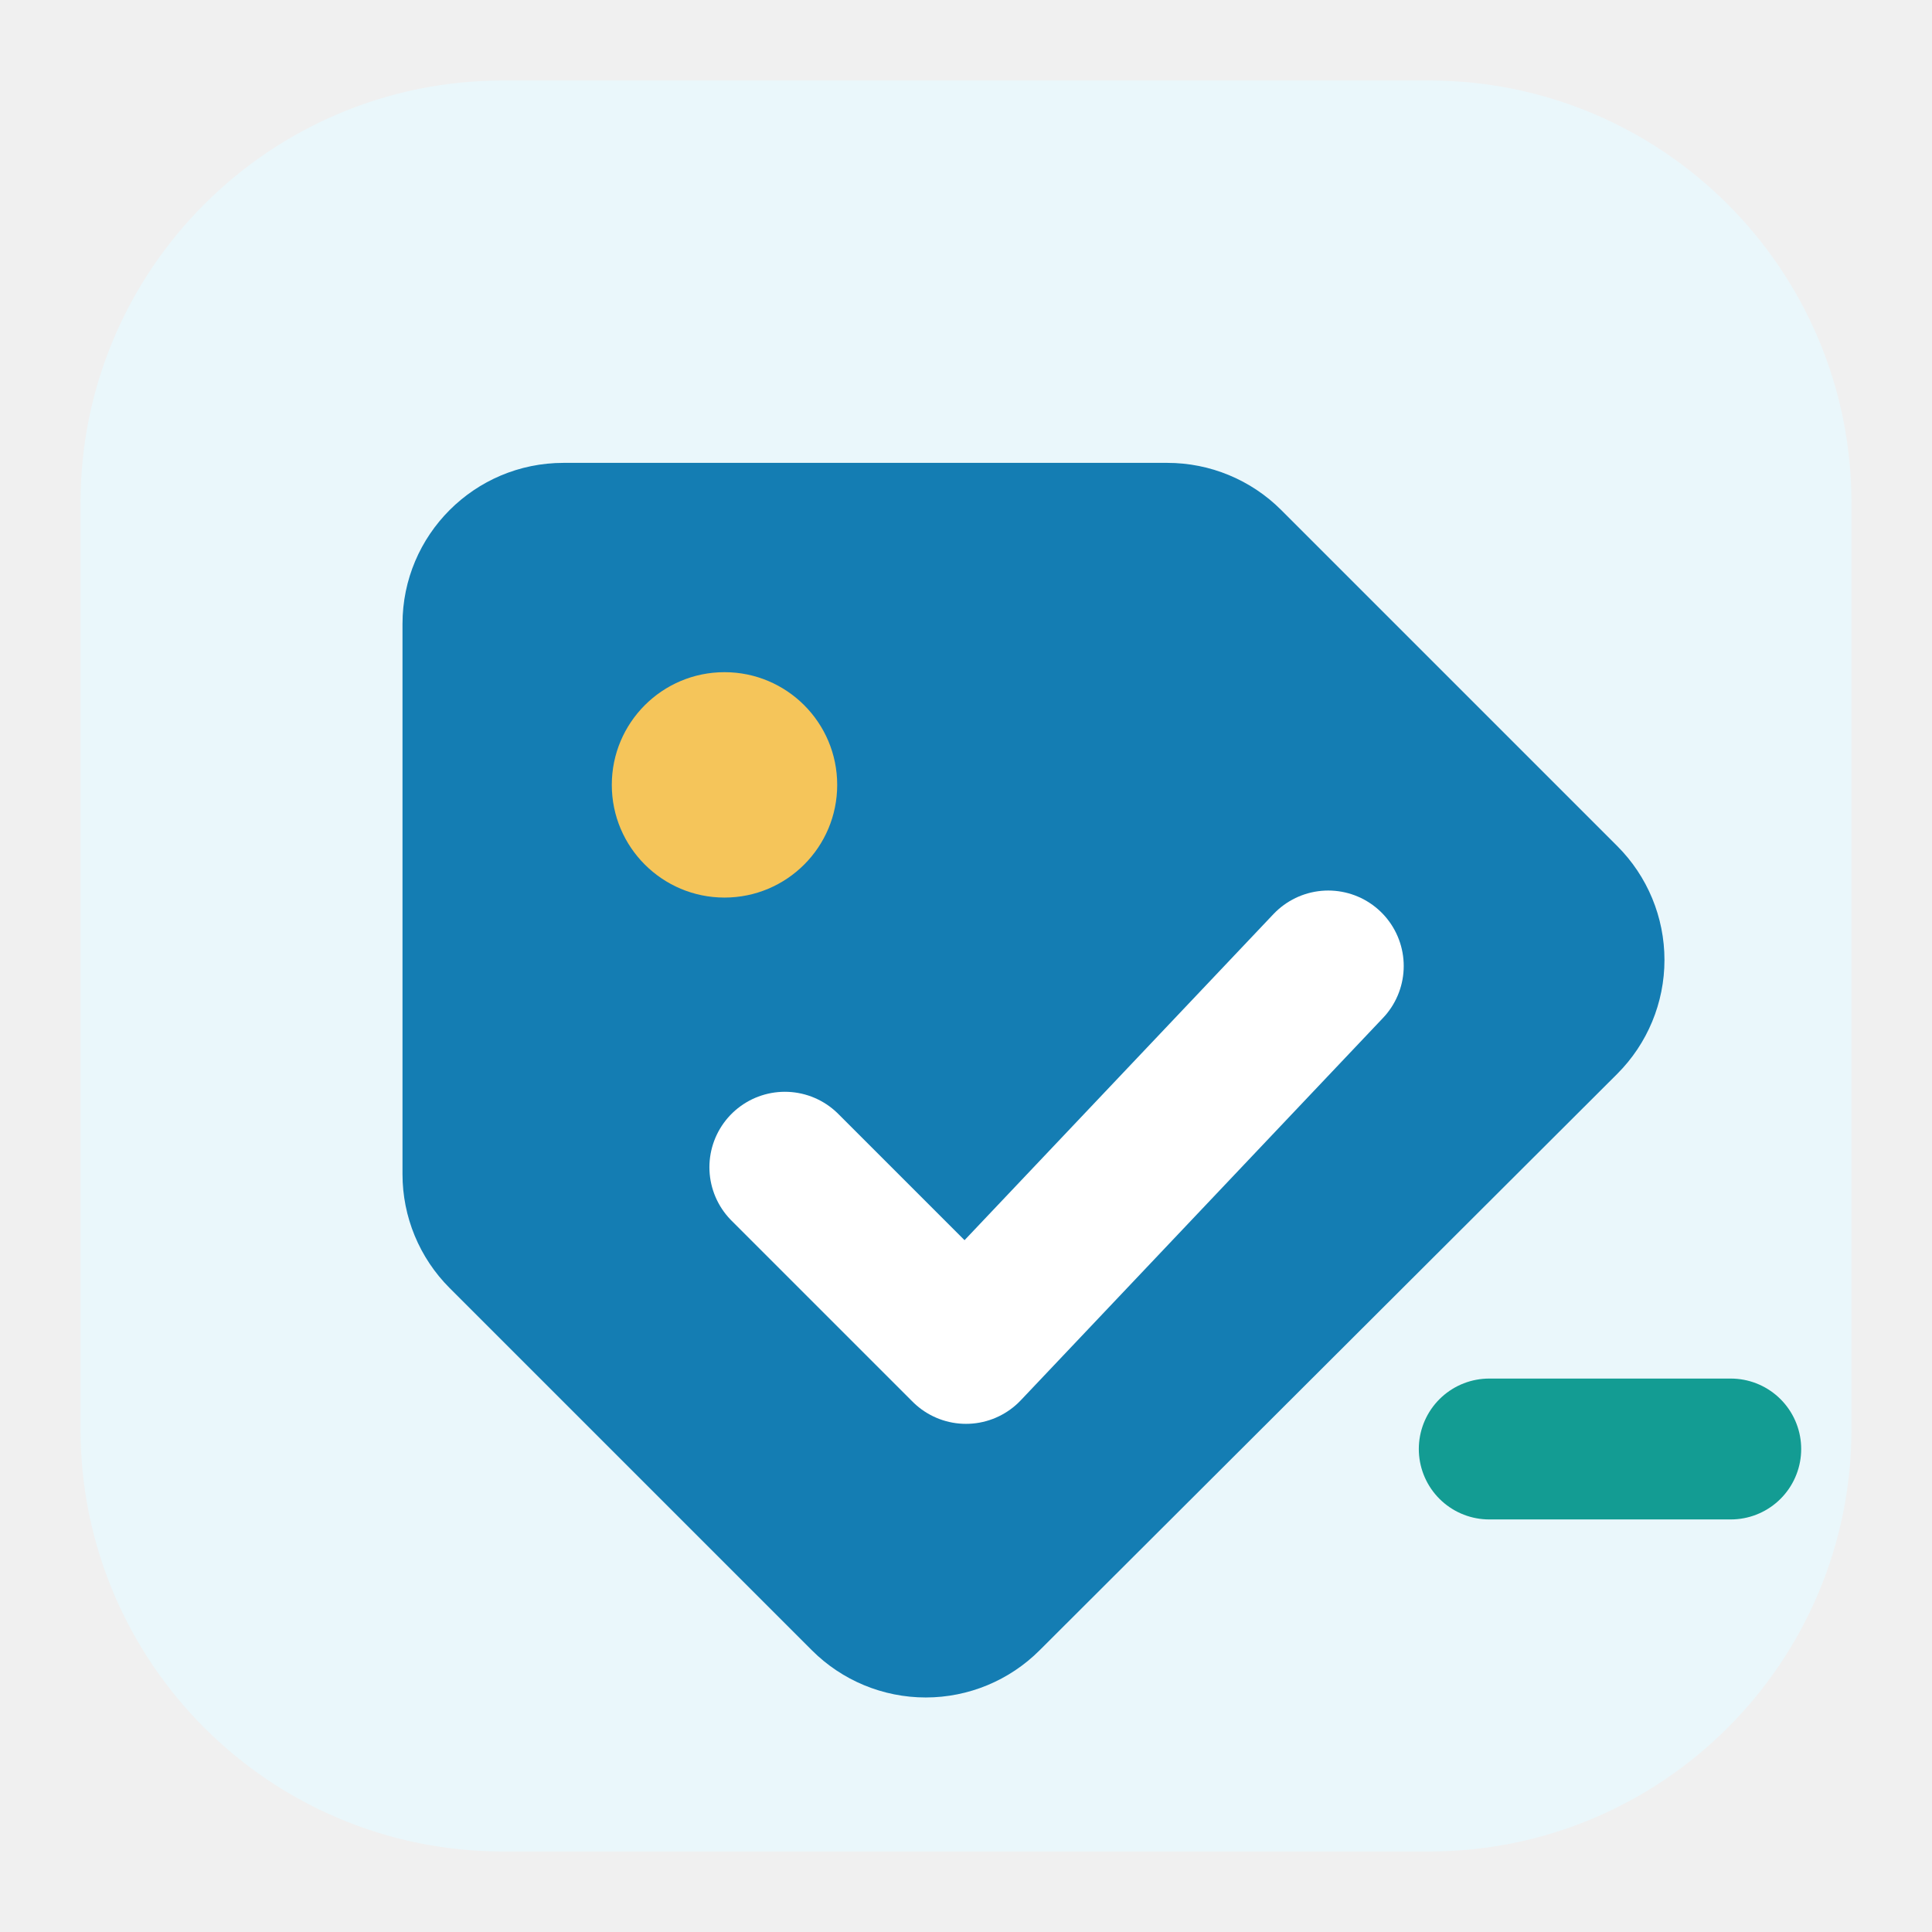
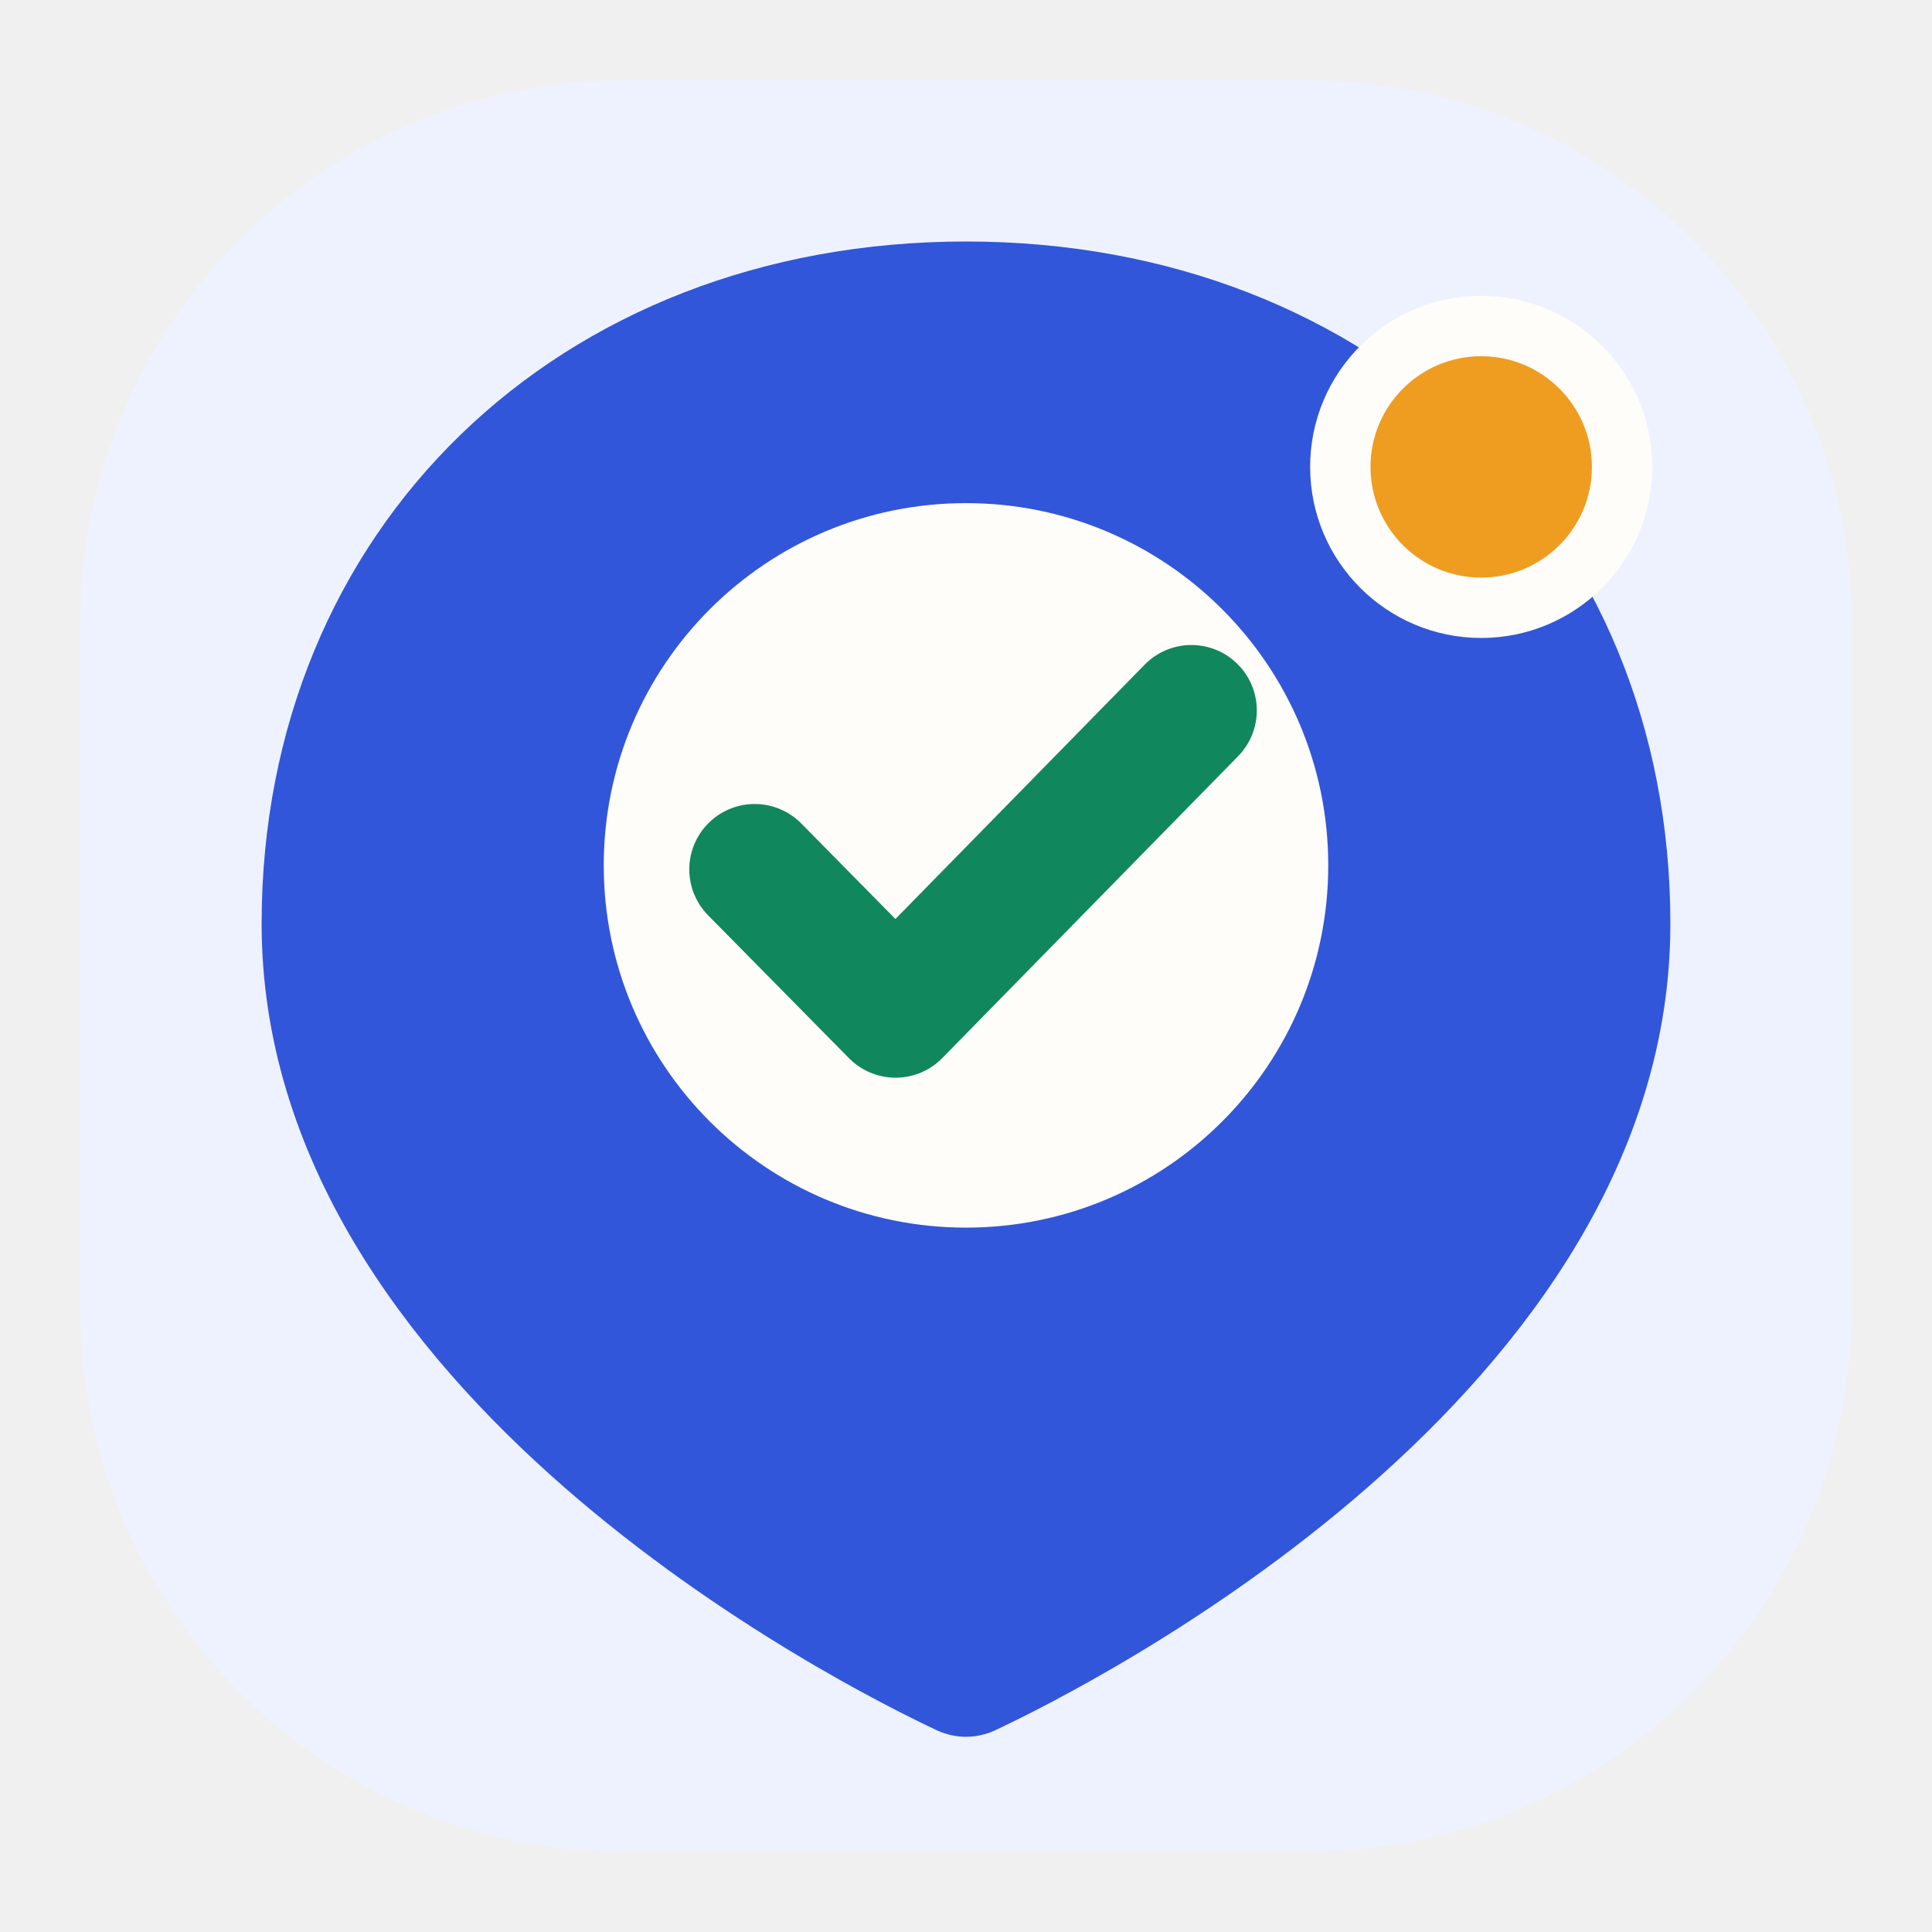
- <svg xmlns="http://www.w3.org/2000/svg" width="512" height="512" viewBox="0 0 96 96" role="img" aria-labelledby="pc-symbol-title">
-   <rect x="4" y="4" width="88" height="88" rx="21" fill="#EAF7FB" />
-   <path d="M20 31a8 8 0 0 1 8-8h30a8 8 0 0 1 5.66 2.34l16.7 16.7a8 8 0 0 1 0 11.32L51.66 82a8 8 0 0 1-11.32 0l-18-18A8 8 0 0 1 20 58.34Z" fill="#147DB3" />
-   <circle cx="36" cy="39" r="5.6" fill="#F5C55A" />
-   <path d="m39 58 9 9 18-19" fill="none" stroke="#fff" stroke-width="7.5" stroke-linecap="round" stroke-linejoin="round" />
-   <path d="M74 72h12" stroke="#139C93" stroke-width="7" stroke-linecap="round" />
+ <svg xmlns="http://www.w3.org/2000/svg" width="512" height="512" viewBox="0 0 96 96" role="img" aria-labelledby="title desc">
+   <rect x="4" y="4" width="88" height="88" rx="27" fill="#EEF2FF" />
+   <path d="M48 12C27.7 12 13 26.3 13 45.9c0 23.4 28.9 37.9 33.6 40.1.9.4 1.9.4 2.8 0C54.1 83.8 83 69.3 83 45.9 83 26.3 68.3 12 48 12Z" fill="#3156D9" />
+   <circle cx="48" cy="43" r="18" fill="#FFFDF9" />
+   <path d="m37.5 43.2 7 7.1 14.7-15" fill="none" stroke="#11875D" stroke-width="6.5" stroke-linecap="round" stroke-linejoin="round" />
+   <circle cx="73.6" cy="23.2" r="7" fill="#EE9D21" stroke="#FFFDF9" stroke-width="3" />
</svg>
